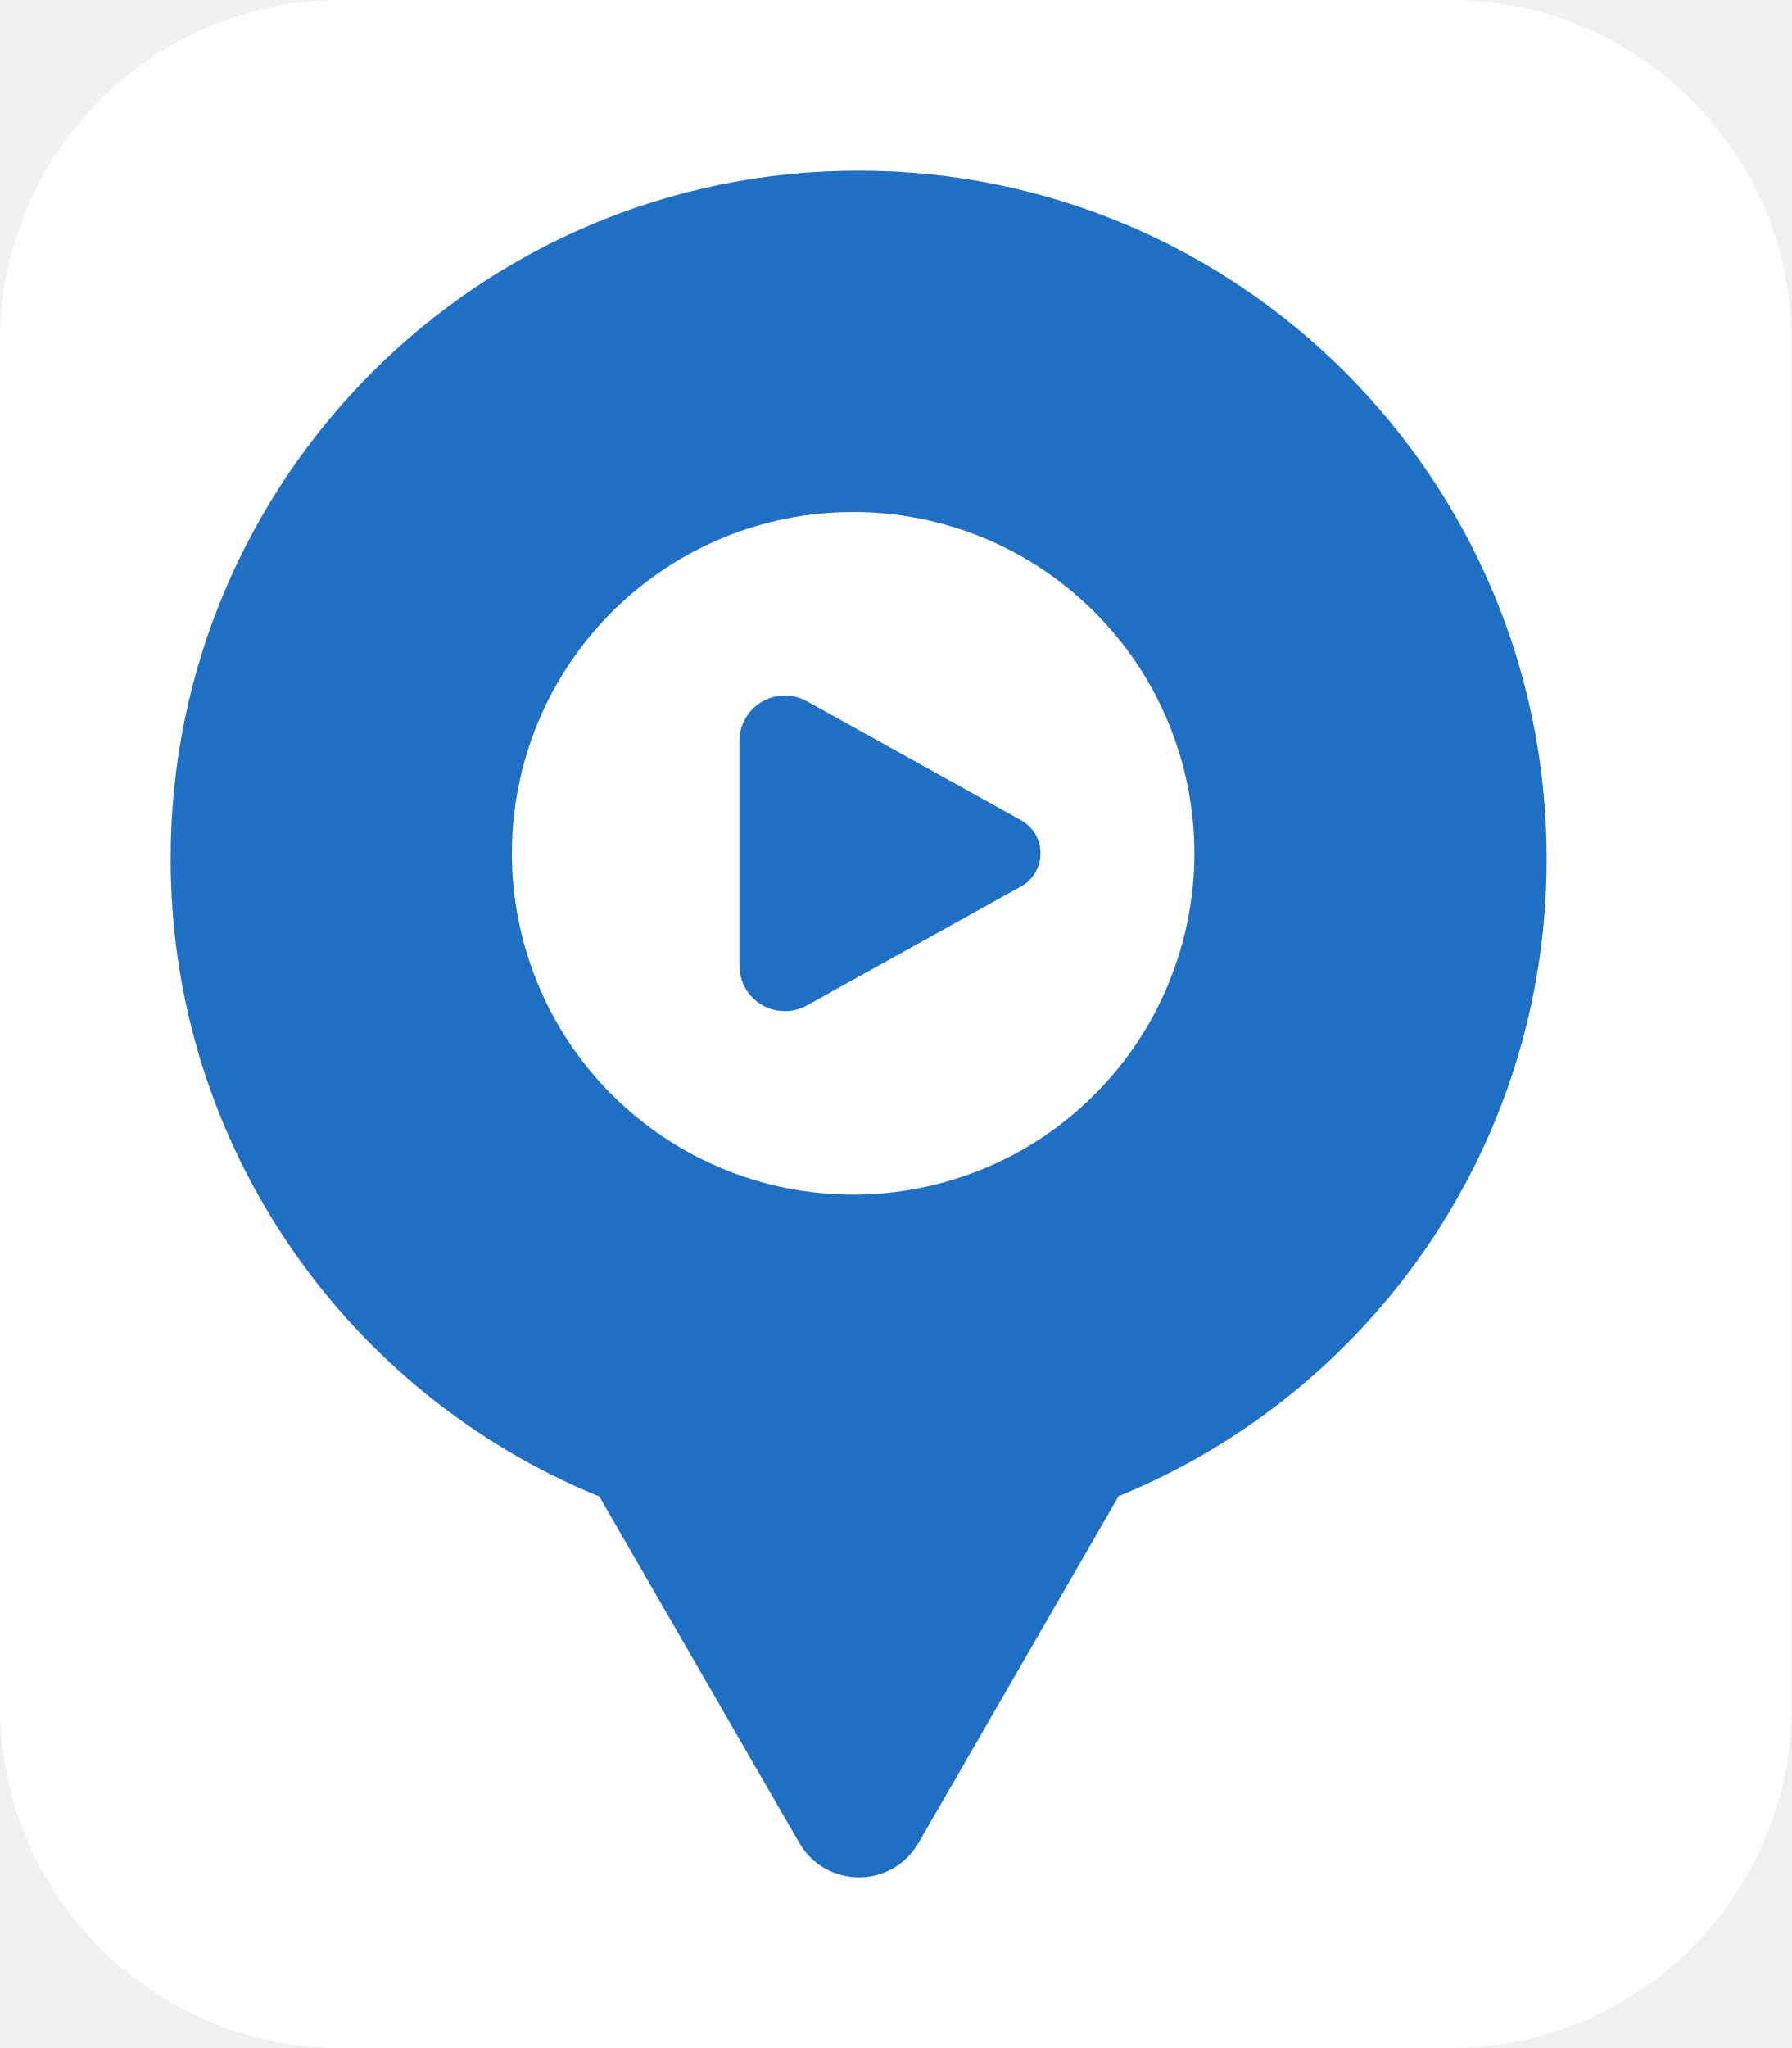
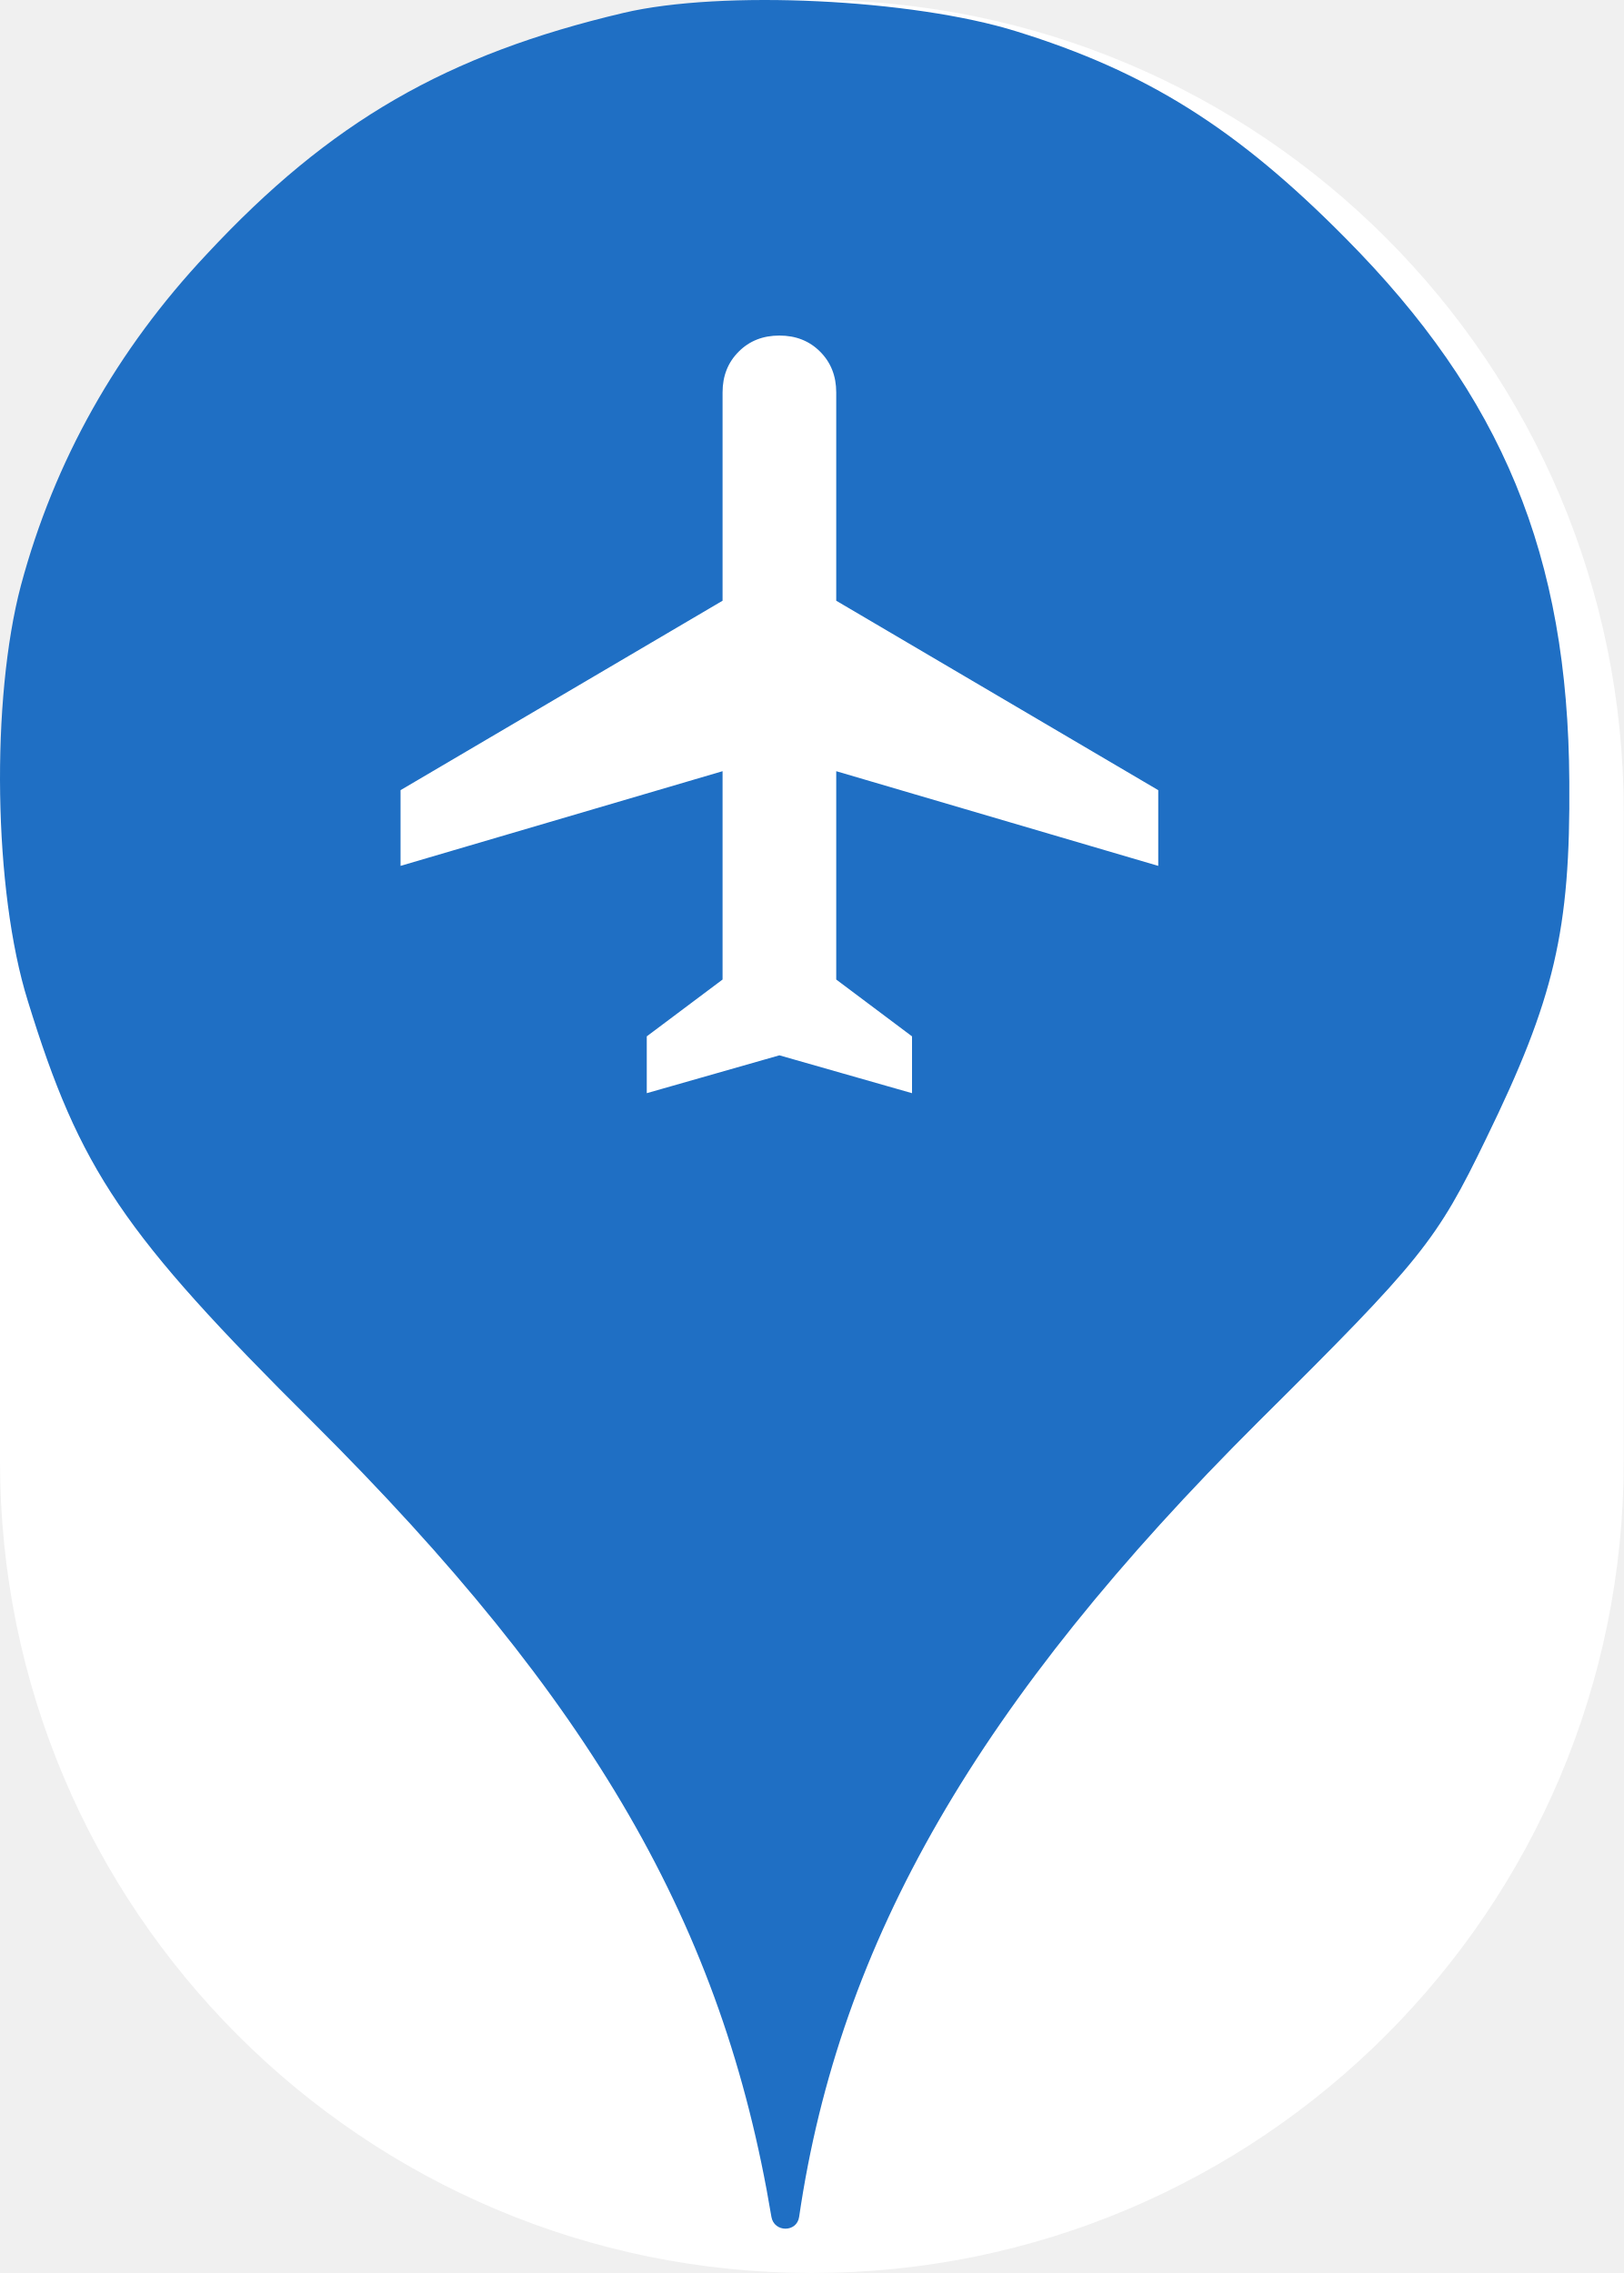
- <svg xmlns="http://www.w3.org/2000/svg" viewBox="0 0 21 24" height="24" width="21">
-   <rect fill="none" x="0" y="0" width="21" height="24" />
-   <rect x="0" y="0" width="21" height="24" rx="4" ry="4" fill="#ffffff" />
-   <path fill="#1f6fc4" transform="translate(2 2)" d="M11.112 15.533C14.055 14.331 16.129 11.44 16.129 8.065C16.129 3.611 12.518 0 8.065 0C3.611 0 0 3.611 0 8.065C0 11.443 2.078 14.336 5.025 15.537L7.369 19.597C7.68 20.134 8.456 20.134 8.766 19.597L11.112 15.533ZM9.531 11.695C9.045 11.896 8.525 12 8 12C6.939 12 5.922 11.579 5.172 10.828C4.421 10.078 4 9.061 4 8C4 6.939 4.421 5.922 5.172 5.172C5.922 4.421 6.939 4 8 4C8.525 4 9.045 4.103 9.531 4.304C10.016 4.505 10.457 4.8 10.828 5.172C11.2 5.543 11.495 5.984 11.695 6.469C11.896 6.955 12 7.475 12 8C12 8.525 11.896 9.045 11.695 9.531C11.495 10.016 11.2 10.457 10.828 10.828C10.457 11.2 10.016 11.495 9.531 11.695ZM9.968 7.612L7.459 6.218C7.378 6.173 7.286 6.149 7.193 6.151C7.1 6.152 7.009 6.177 6.929 6.224C6.849 6.272 6.783 6.339 6.737 6.419C6.691 6.5 6.667 6.592 6.667 6.684V9.316C6.667 9.408 6.691 9.5 6.737 9.581C6.783 9.661 6.849 9.728 6.929 9.776C7.009 9.823 7.1 9.848 7.193 9.849C7.286 9.851 7.378 9.827 7.459 9.782L9.968 8.388C10.037 8.35 10.095 8.294 10.135 8.225C10.175 8.157 10.196 8.079 10.196 8C10.196 7.921 10.175 7.843 10.135 7.775C10.095 7.706 10.037 7.65 9.968 7.612Z" />
+ <svg xmlns="http://www.w3.org/2000/svg" viewBox="0 0 25 35" height="35" width="25">
+   <rect fill="none" x="0" y="0" width="25" height="35" />
+   <rect x="0" y="0" width="25" height="35" rx="12.5" ry="12.5" fill="#ffffff" />
+   <path fill="#1f6fc4" transform="translate(0 0)" d="M3.184 3.913C5.086 1.869 6.882 0.838 9.602 0.198C11.113 -0.158 14.046 -0.016 15.646 0.482C17.655 1.104 19.042 1.975 20.713 3.664C23.131 6.1 24.144 8.553 24.162 12.037C24.18 14.331 23.931 15.38 22.882 17.531C22.117 19.113 21.886 19.398 19.38 21.886C15.06 26.189 12.926 29.886 12.304 34.135C12.27 34.379 11.918 34.378 11.877 34.135C11.131 29.655 9.122 26.189 4.82 21.904C1.886 18.989 1.229 18.011 0.429 15.415C-0.105 13.709 -0.14 10.758 0.322 9.015C0.837 7.095 1.797 5.389 3.184 3.913ZM9.958 15.958V16.833L12 16.25L14.042 16.833V15.958L12.875 15.083V11.875L17.833 13.333V12.167L12.875 9.25V6.042C12.875 5.789 12.792 5.58 12.627 5.415C12.462 5.249 12.253 5.167 12 5.167C11.747 5.167 11.538 5.249 11.373 5.415C11.208 5.58 11.125 5.789 11.125 6.042V9.25L6.167 12.167V13.333L11.125 11.875V15.083L9.958 15.958Z" />
</svg>
